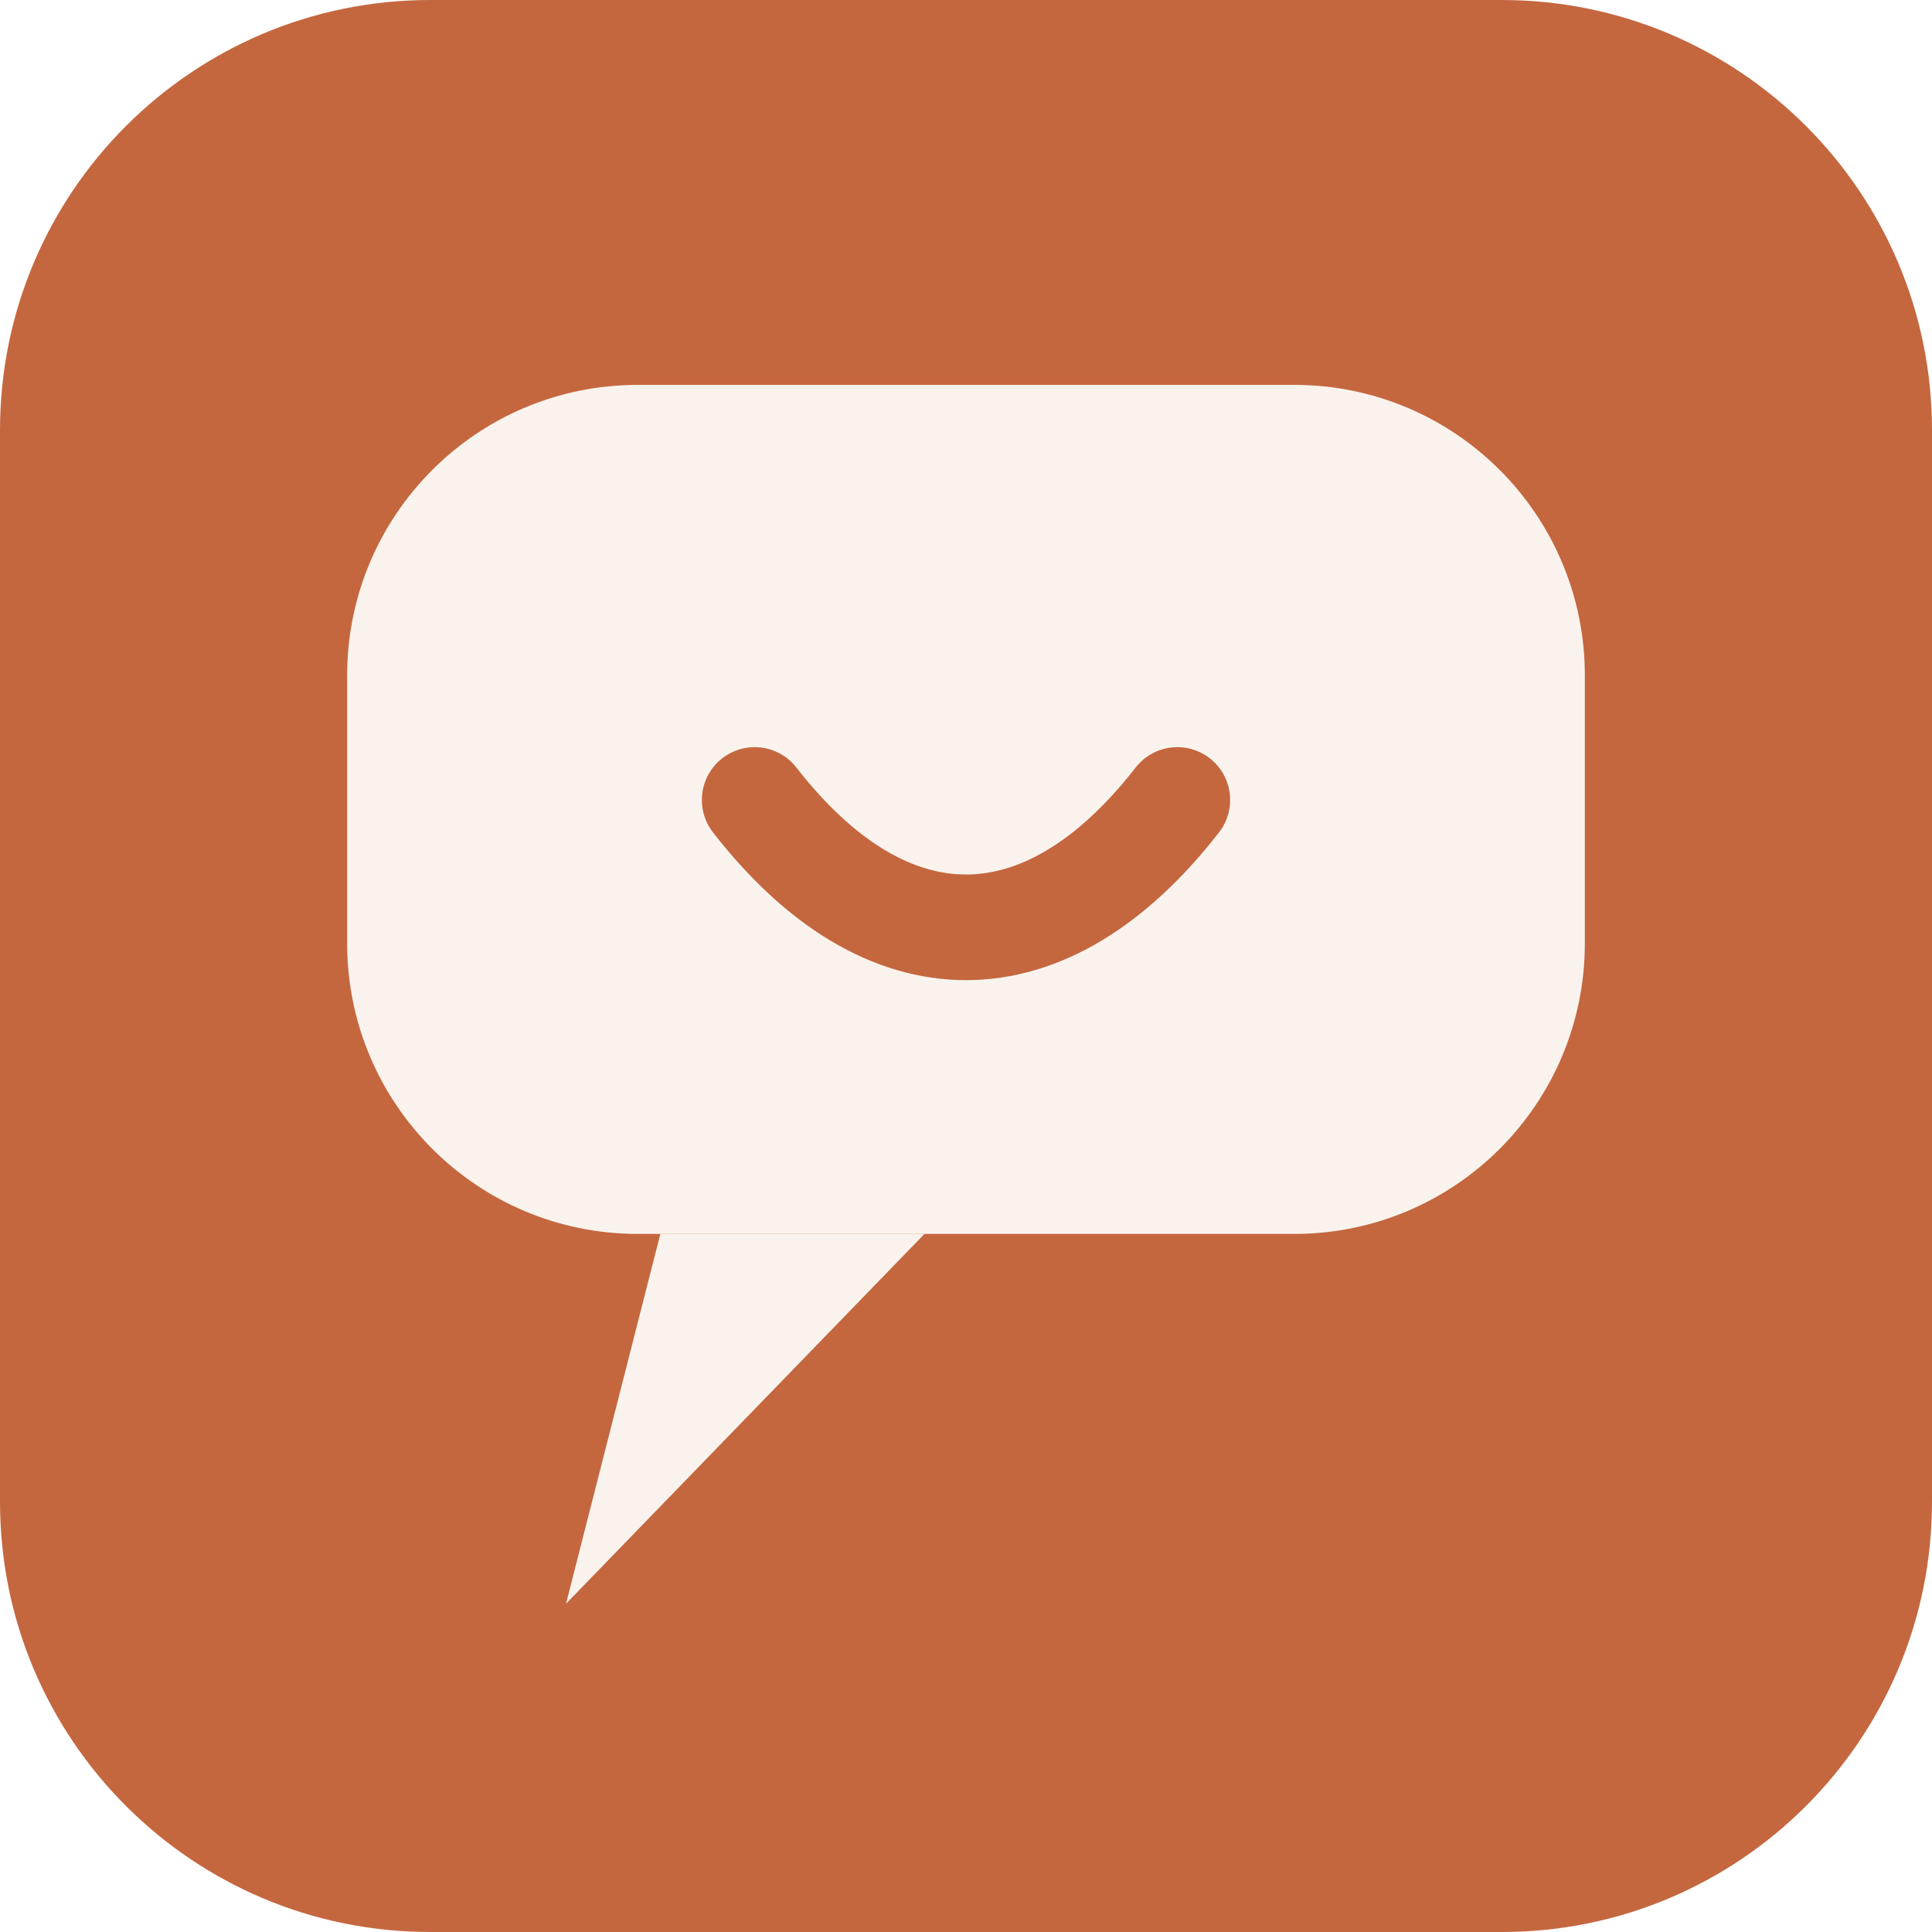
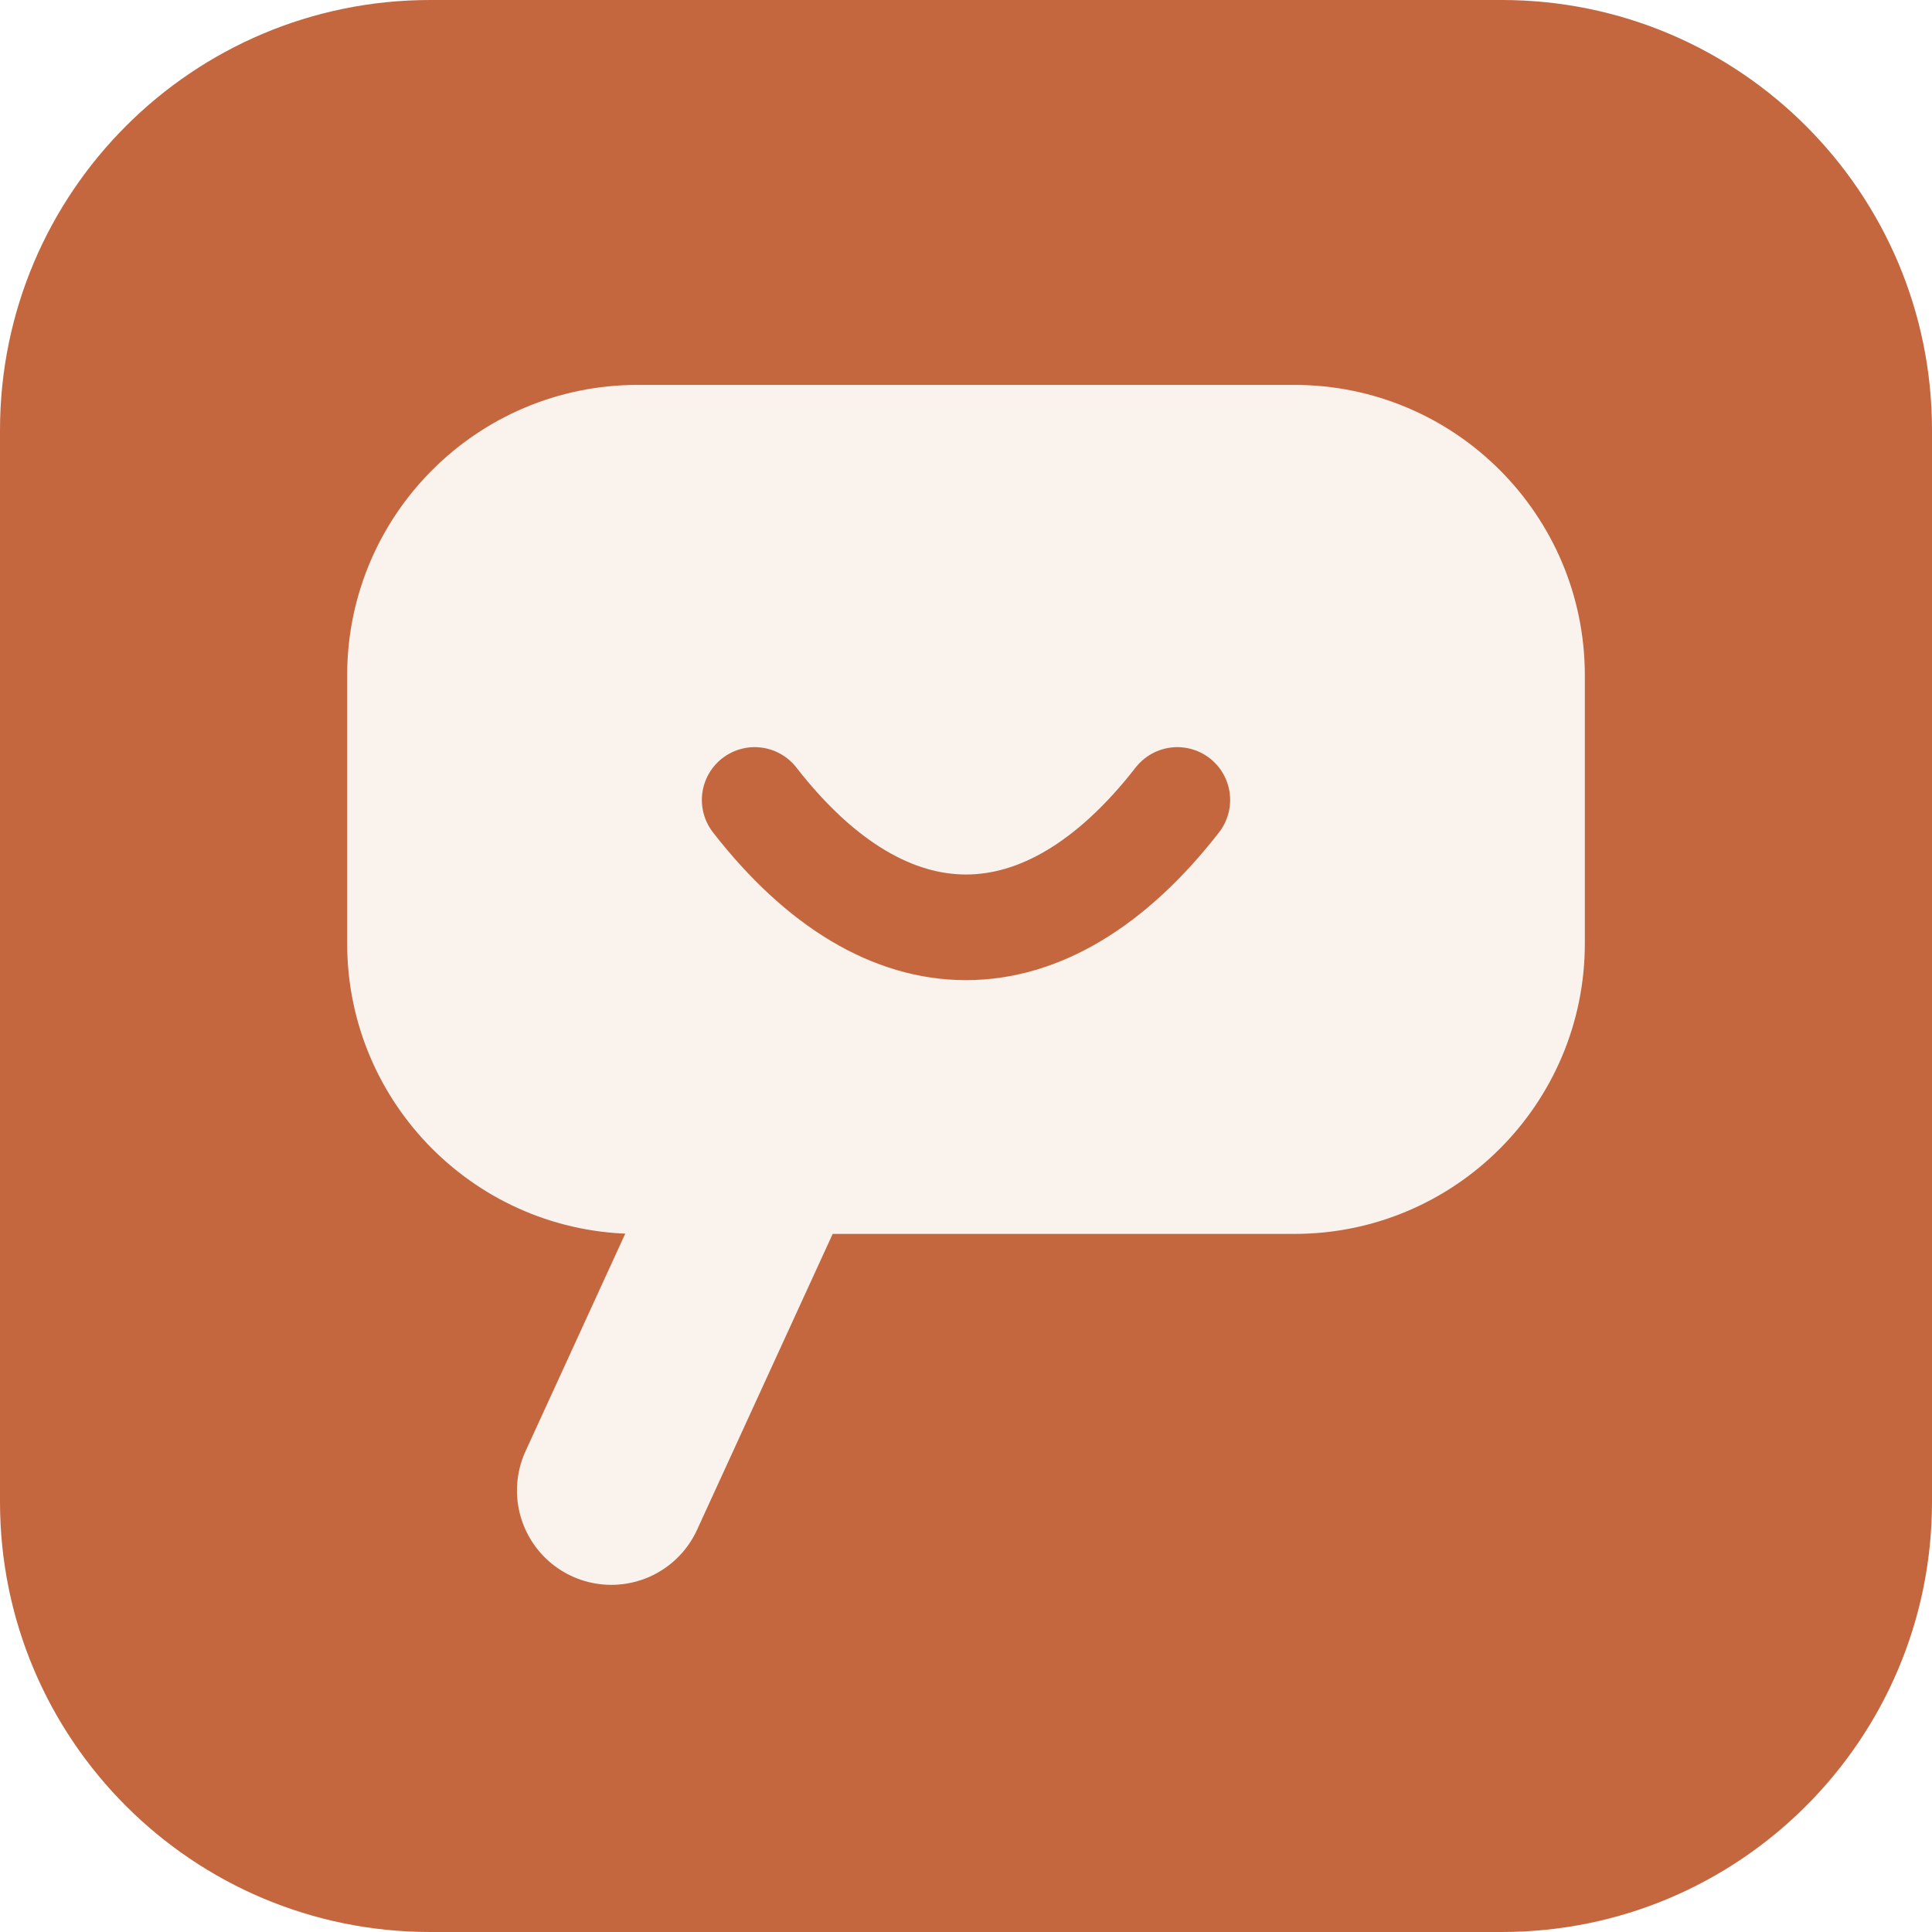
<svg xmlns="http://www.w3.org/2000/svg" viewBox="0 0 512 512" role="img" aria-label="Yap">
  <rect width="512" height="512" rx="114" fill="#c4673f" />
  <rect x="92" y="102" width="328" height="225" rx="77" fill="#faf3ed" />
-   <path d="M175 327 L245 327 L150 425 Z" fill="#faf3ed" />
+   <path d="M206 299 L162 395" fill="none" stroke="#faf3ed" stroke-width="50" stroke-linecap="round" />
  <path d="M200 212 C235 257 277 257 312 212" fill="none" stroke="#c4673f" stroke-width="28" stroke-linecap="round" />
</svg>
